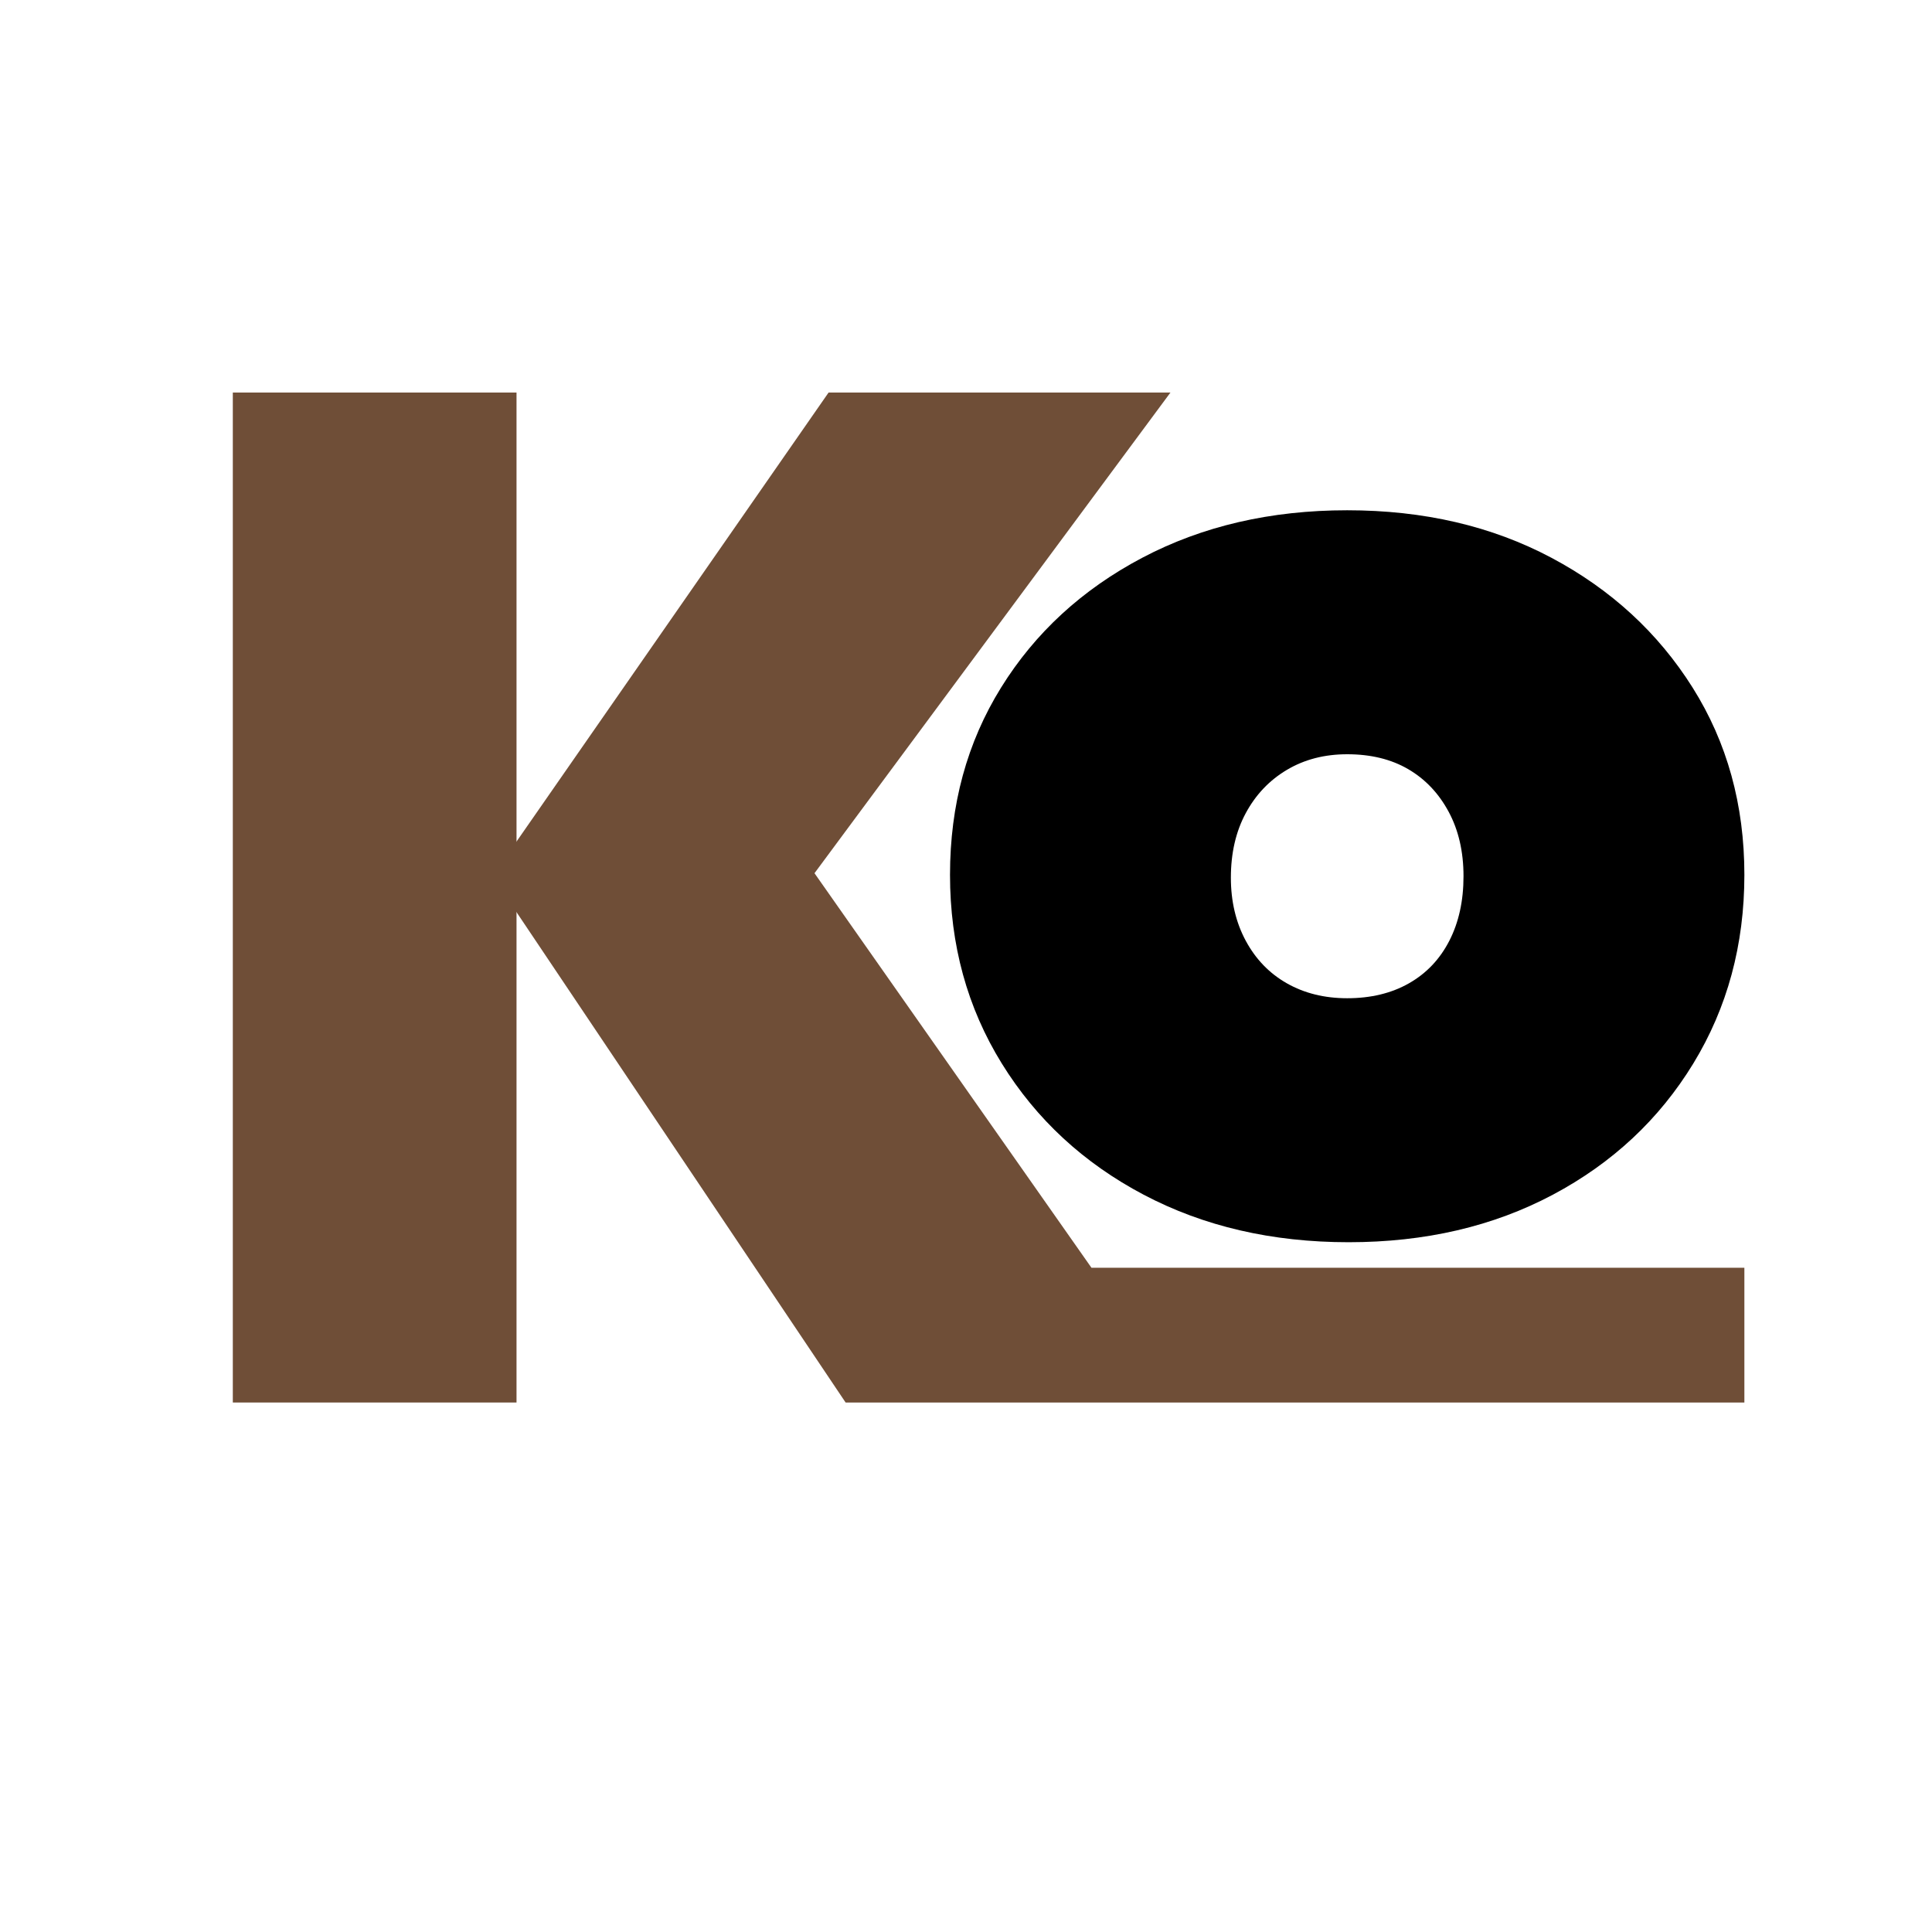
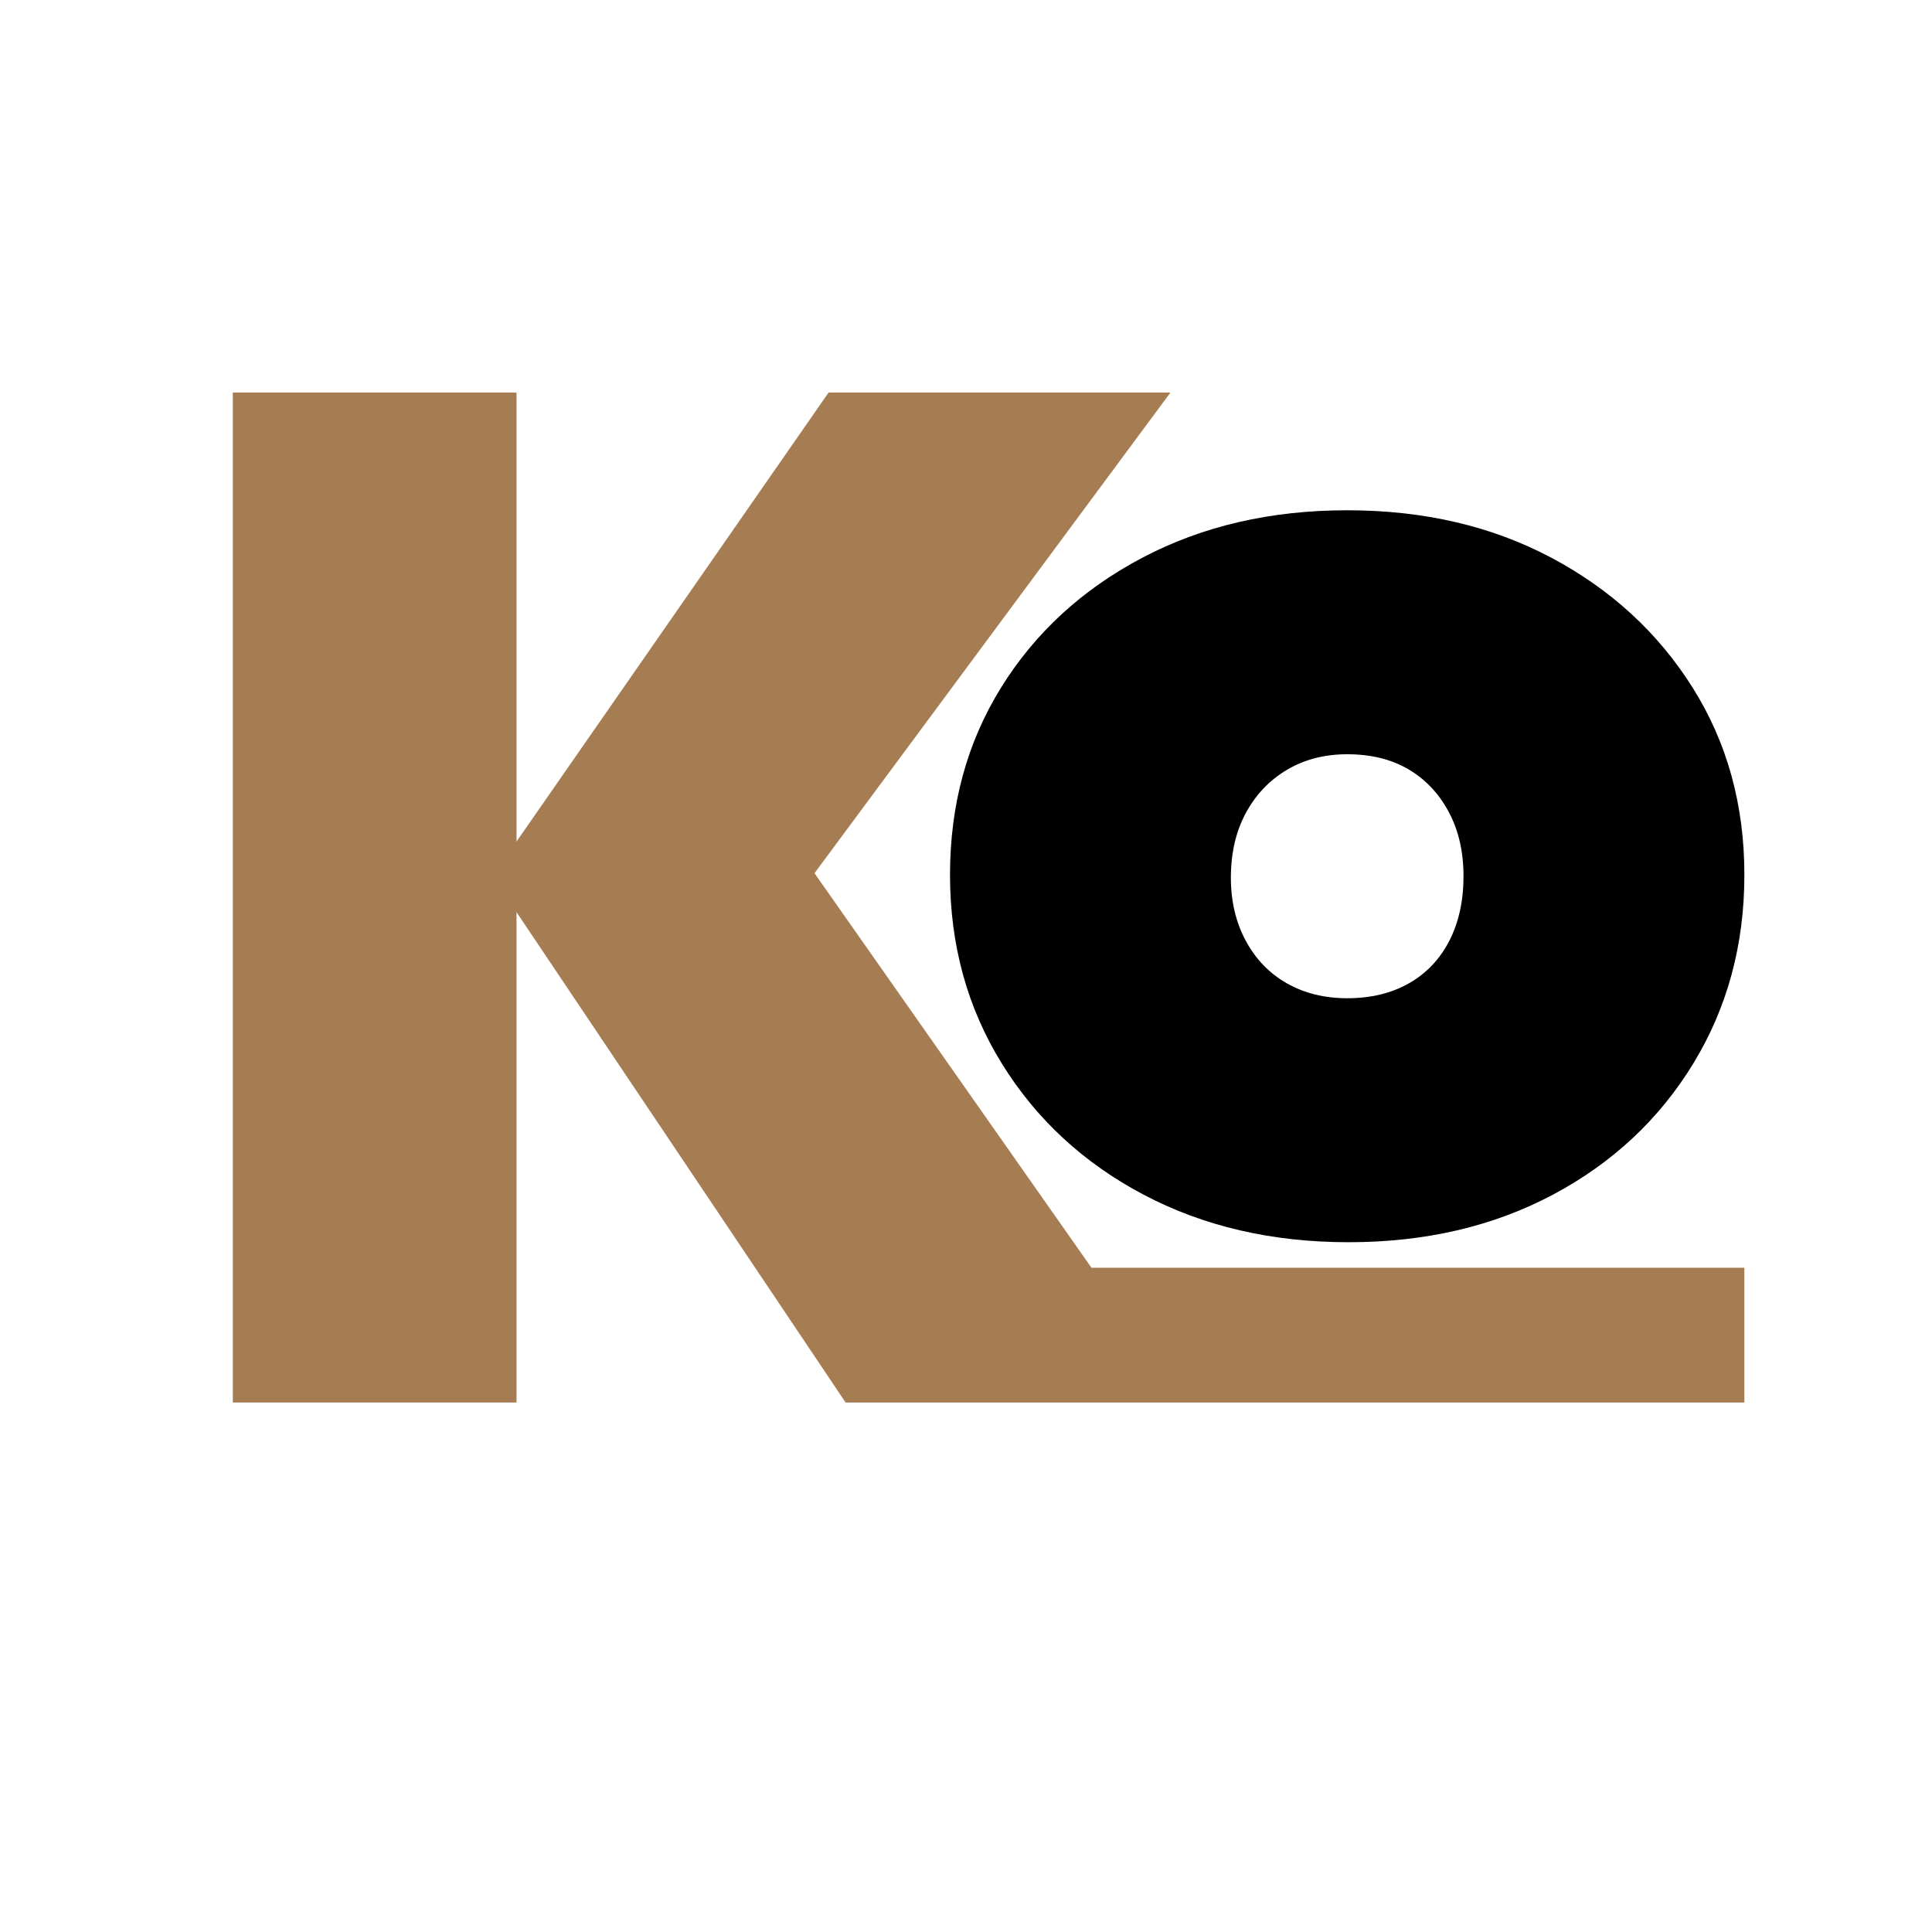
<svg xmlns="http://www.w3.org/2000/svg" viewBox="0 0 64 64" fill="none" role="img" aria-label="Kona">
  <g transform="translate(2.4 10.9) scale(0.635)">
-     <path fill="#6F4E37" d="M8.366 56.0V3.312H23.166V56.0Z" />
-     <path fill="#6F4E37" d="M40.334 56.0 21.908 28.546 39.446 3.312H57.28L37.004 30.692V25.956L53.159 48.97H87.22V56.0Z" />
+     <path fill="#A67C52" d="M8.366 56.0V3.312H23.166V56.0Z" />
+     <path fill="#A67C52" d="M40.334 56.0 21.908 28.546 39.446 3.312H57.28L37.004 30.692V25.956L53.159 48.97H87.22V56.0Z" />
    <path fill="#000000" d="M66.574 47.638Q60.58 47.638 55.881 45.159Q51.182 42.68 48.481 38.314Q45.78 33.948 45.78 28.472Q45.78 22.996 48.444 18.704Q51.108 14.412 55.807 11.933Q60.506 9.454 66.5 9.454Q72.494 9.454 77.156 11.933Q81.818 14.412 84.519 18.704Q87.22 22.996 87.22 28.472Q87.22 33.948 84.556 38.314Q81.892 42.68 77.23 45.159Q72.568 47.638 66.574 47.638ZM66.5 34.91Q68.35 34.91 69.719 34.133Q71.088 33.356 71.828 31.913Q72.568 30.47 72.568 28.546Q72.568 26.622 71.791 25.179Q71.014 23.736 69.682 22.959Q68.35 22.182 66.5 22.182Q64.724 22.182 63.355 22.996Q61.986 23.81 61.209 25.253Q60.432 26.696 60.432 28.62Q60.432 30.47 61.209 31.913Q61.986 33.356 63.355 34.133Q64.724 34.91 66.5 34.91Z" />
  </g>
</svg>
